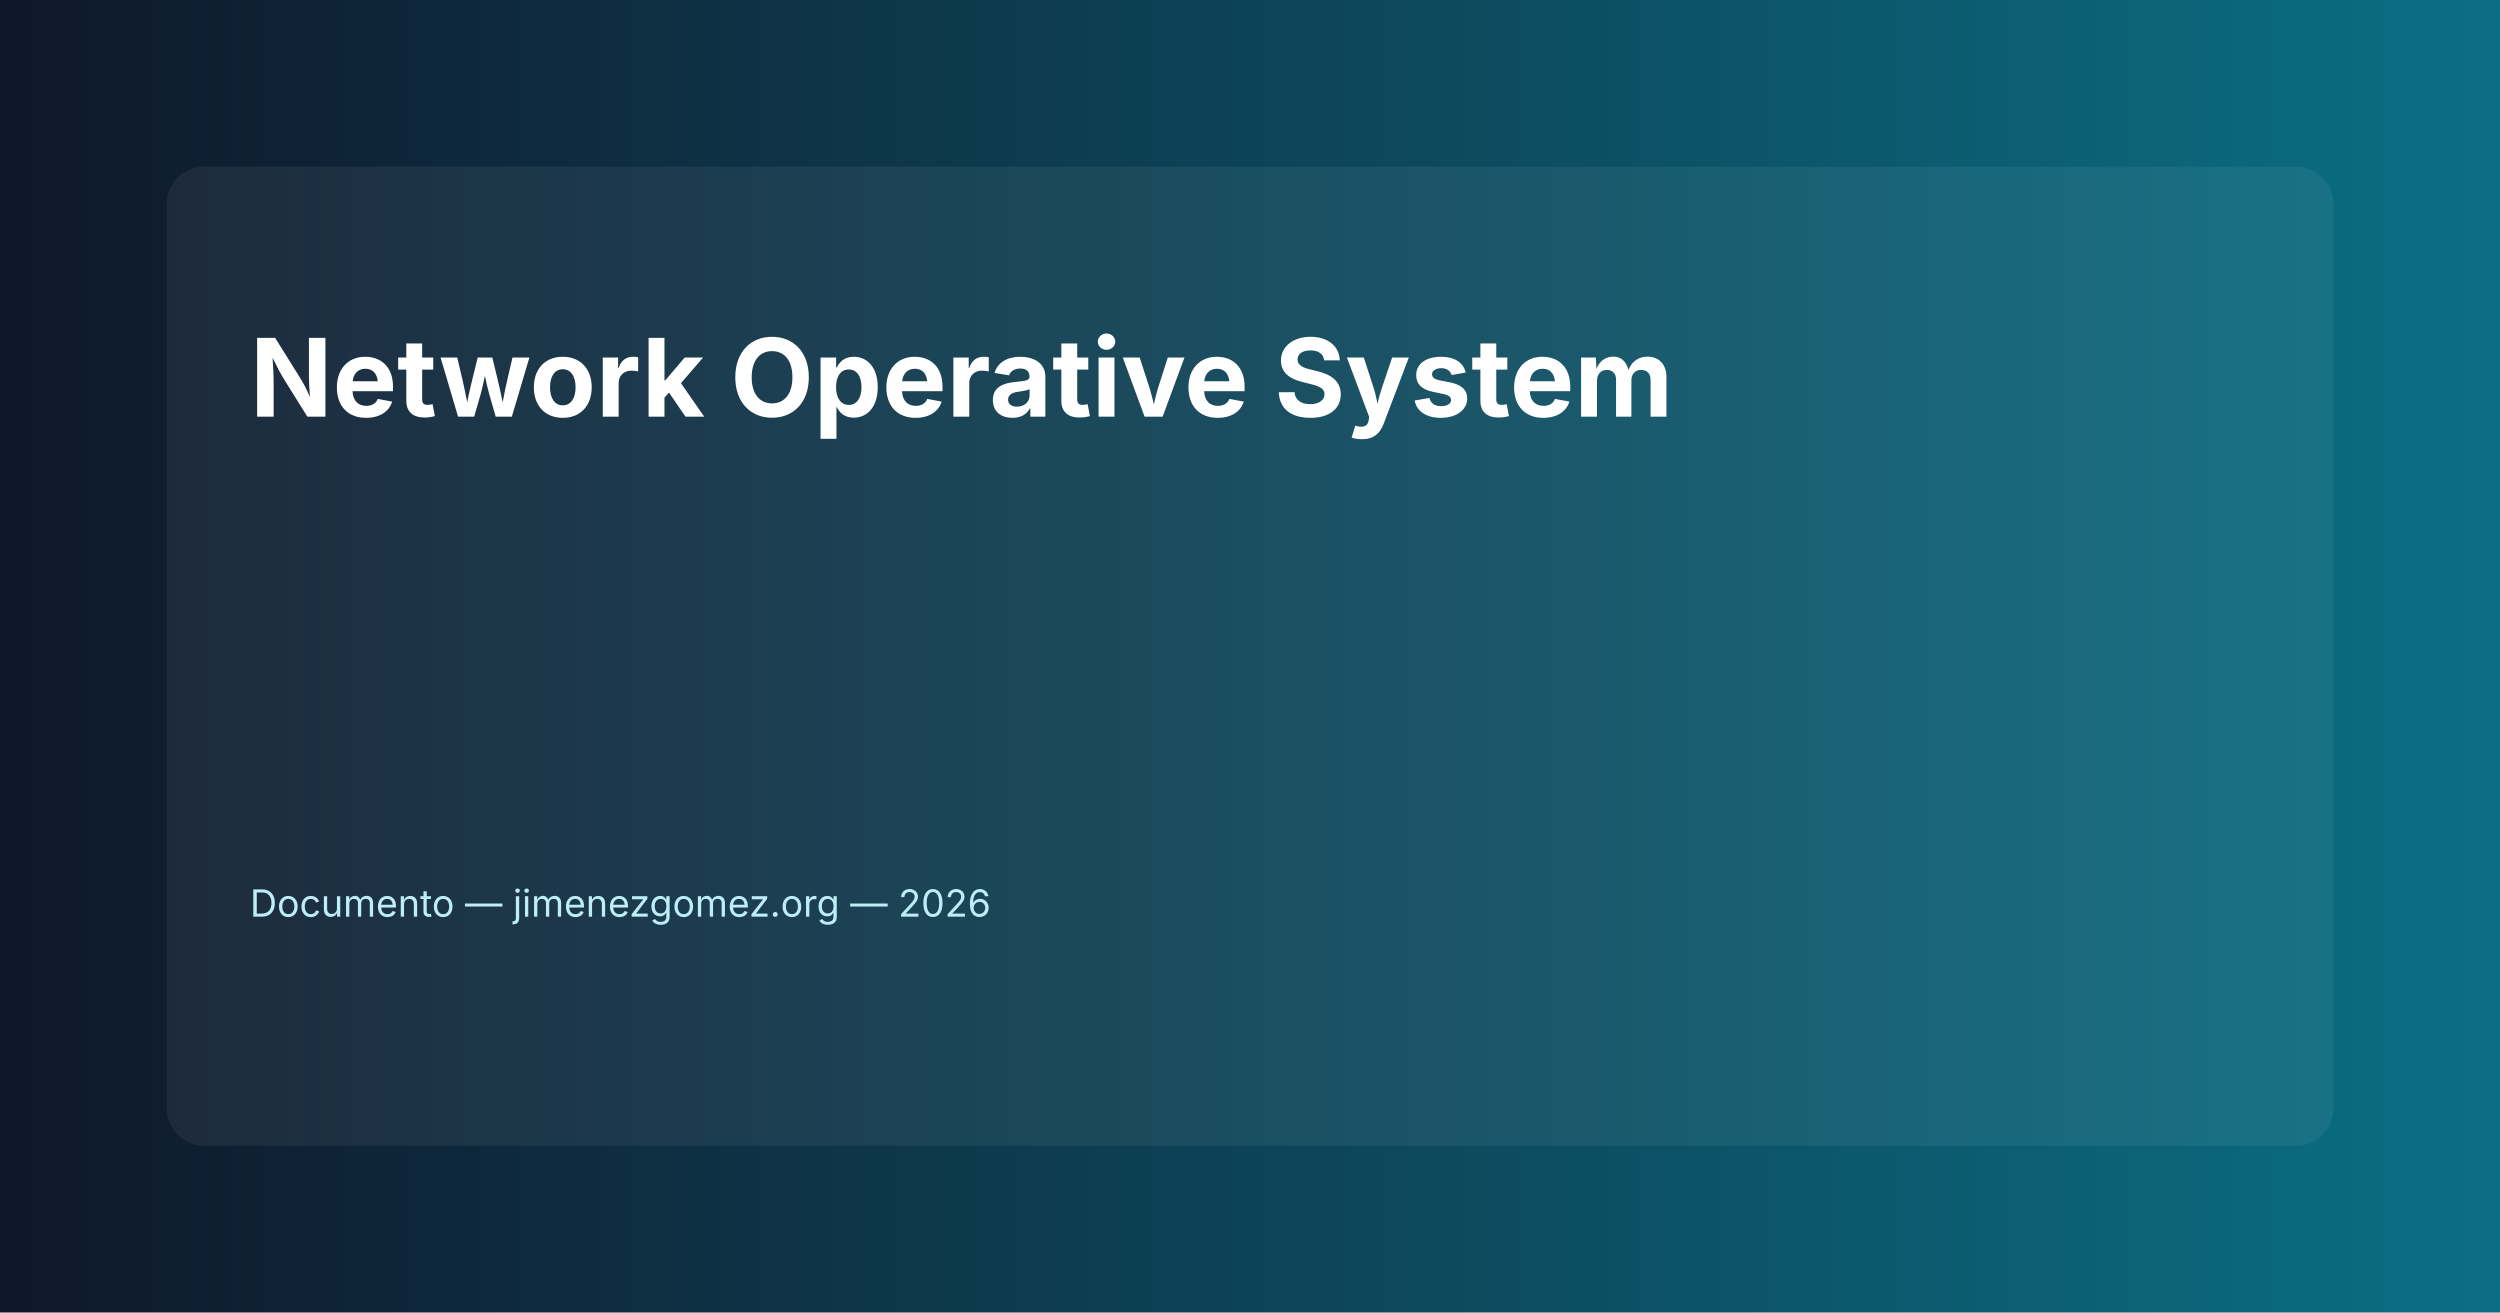
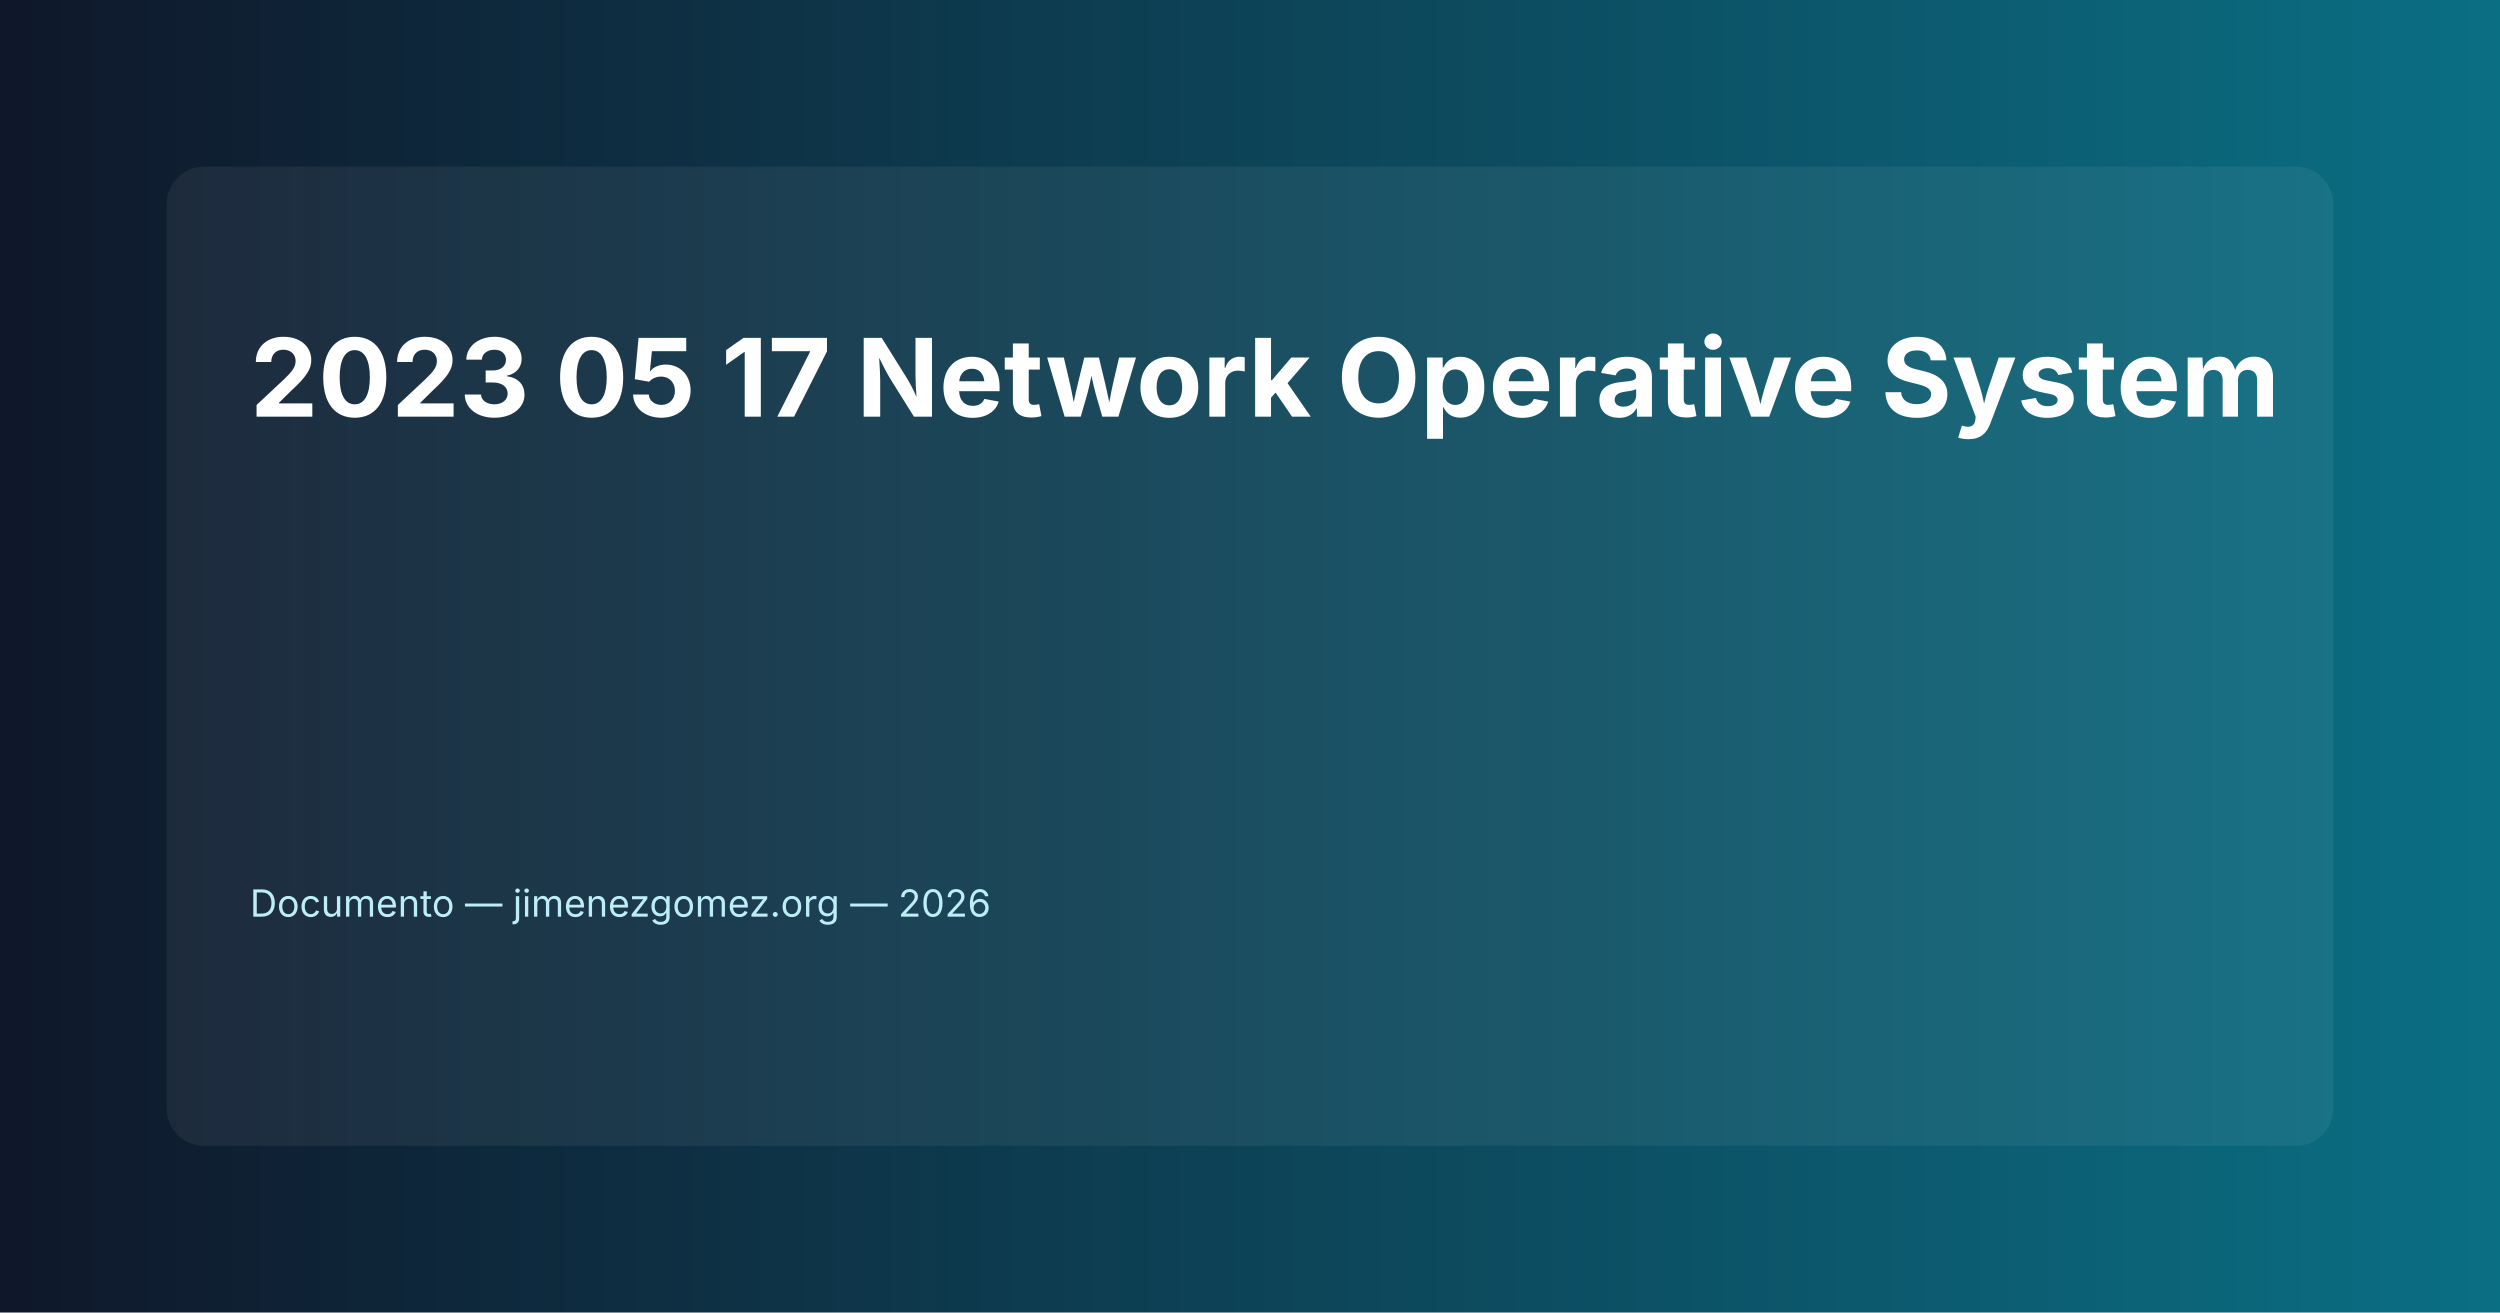
<svg xmlns="http://www.w3.org/2000/svg" width="1200" height="630" viewBox="0 0 1200 630">
  <defs>
    <linearGradient id="g" x1="0" x2="1">
      <stop offset="0" stop-color="#0f172a" />
      <stop offset="1" stop-color="#0b6f84" />
    </linearGradient>
  </defs>
  <rect width="100%" height="100%" fill="url(#g)" />
  <g transform="translate(80,80)">
    <rect x="0" y="0" width="1040" height="470" rx="18" fill-opacity="0.06" fill="#ffffff" />
-     <text x="40" y="120" font-family="Inter, Arial, Helvetica, sans-serif" font-size="52" fill="#ffffff" font-weight="700">Network Operative System</text>
+     <text x="40" y="120" font-family="Inter, Arial, Helvetica, sans-serif" font-size="52" fill="#ffffff" font-weight="700">2023 05 17 Network Operative System</text>
    <text x="40" y="190" font-family="Inter, Arial, Helvetica, sans-serif" font-size="28" fill="#e6f7fb" />
    <text x="40" y="360" font-family="Inter, Arial, Helvetica, sans-serif" font-size="18" fill="#bdeef7">Documento — jimenezgomez.org — 2026</text>
  </g>
</svg>
